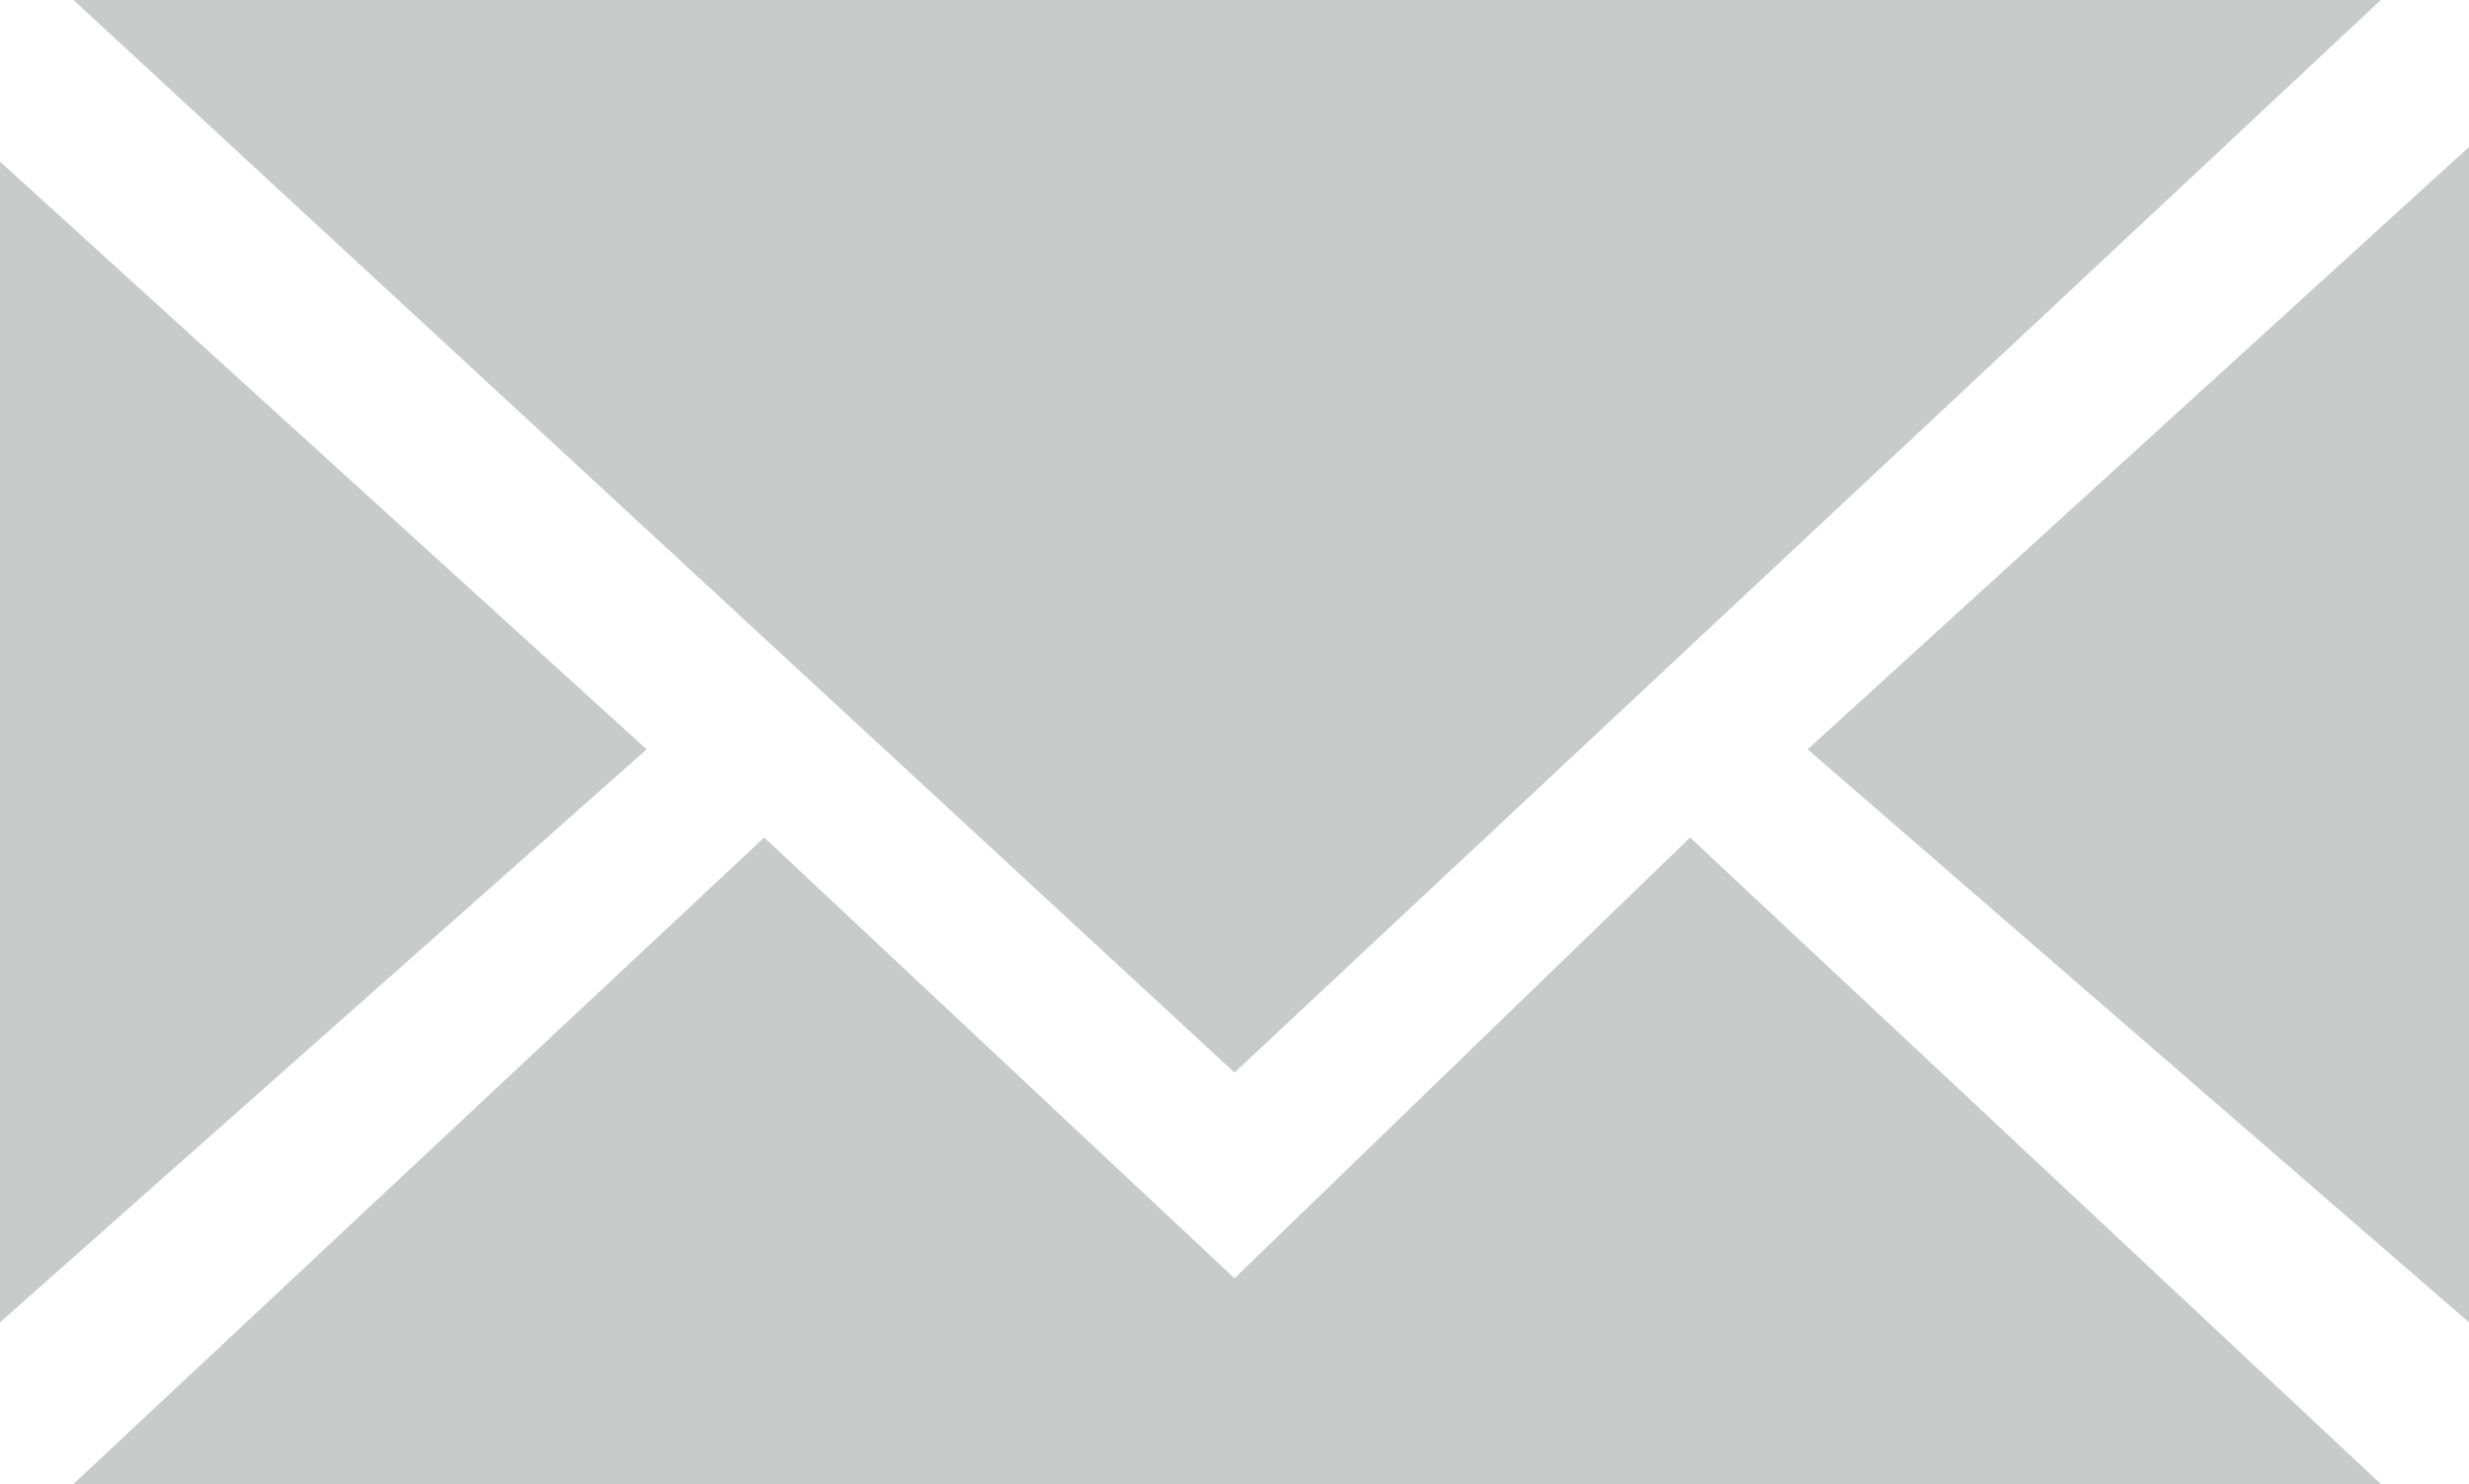
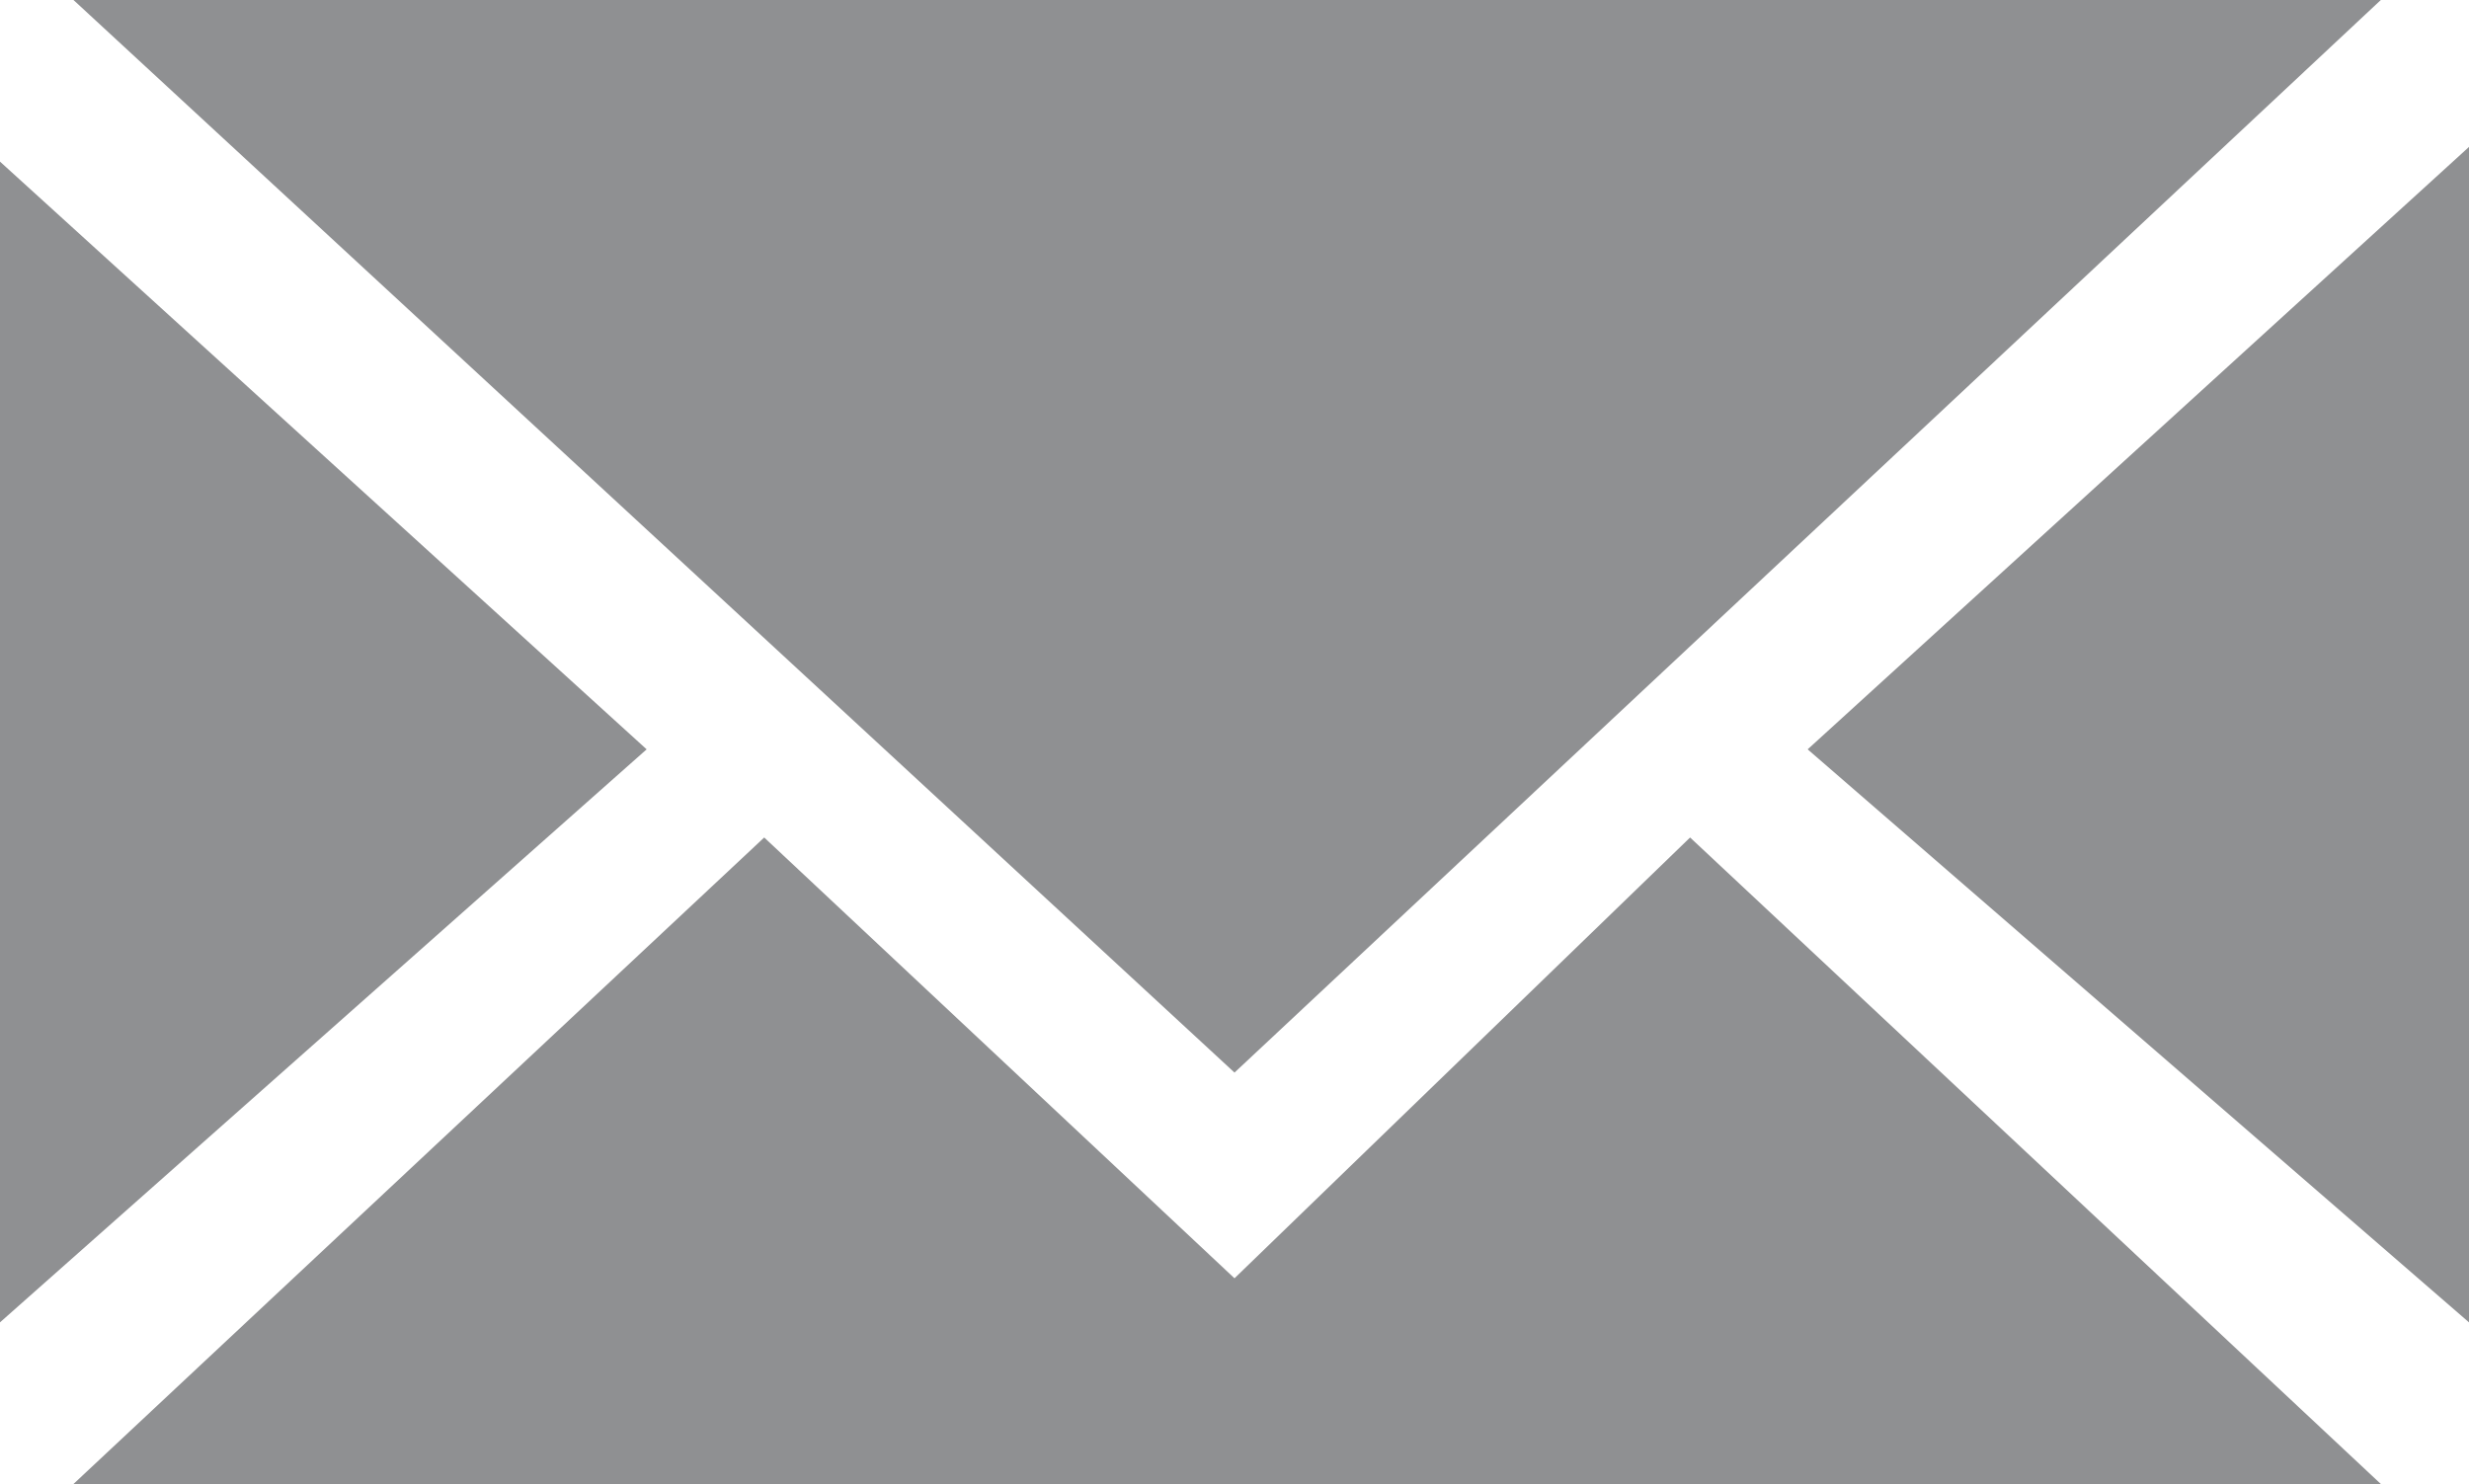
<svg xmlns="http://www.w3.org/2000/svg" version="1.1" id="图层_1" x="0px" y="0px" viewBox="0 0 16.8 10.1" style="enable-background:new 0 0 16.8 10.1;" xml:space="preserve">
  <style type="text/css">
- 	.st0{fill-rule:evenodd;clip-rule:evenodd;fill:#C9CACA;}
+ 	.st0{fill-rule:evenodd;clip-rule:evenodd;fill:#8f9092;}
</style>
  <g id="XMLID_41_">
    <g id="XMLID_34_">
      <polygon id="XMLID_866_" class="st0" points="11.5,5.7 8.4,8.7 5.2,5.7 0.5,10.1 16.2,10.1   " />
      <polygon id="XMLID_865_" class="st0" points="16.8,1 16.8,9 12.3,5.1   " />
      <polygon id="XMLID_847_" class="st0" points="0,1.1 4.4,5.1 0,9   " />
      <polygon id="XMLID_797_" class="st0" points="0.5,0 8.4,7.3 16.2,0   " />
    </g>
  </g>
</svg>
